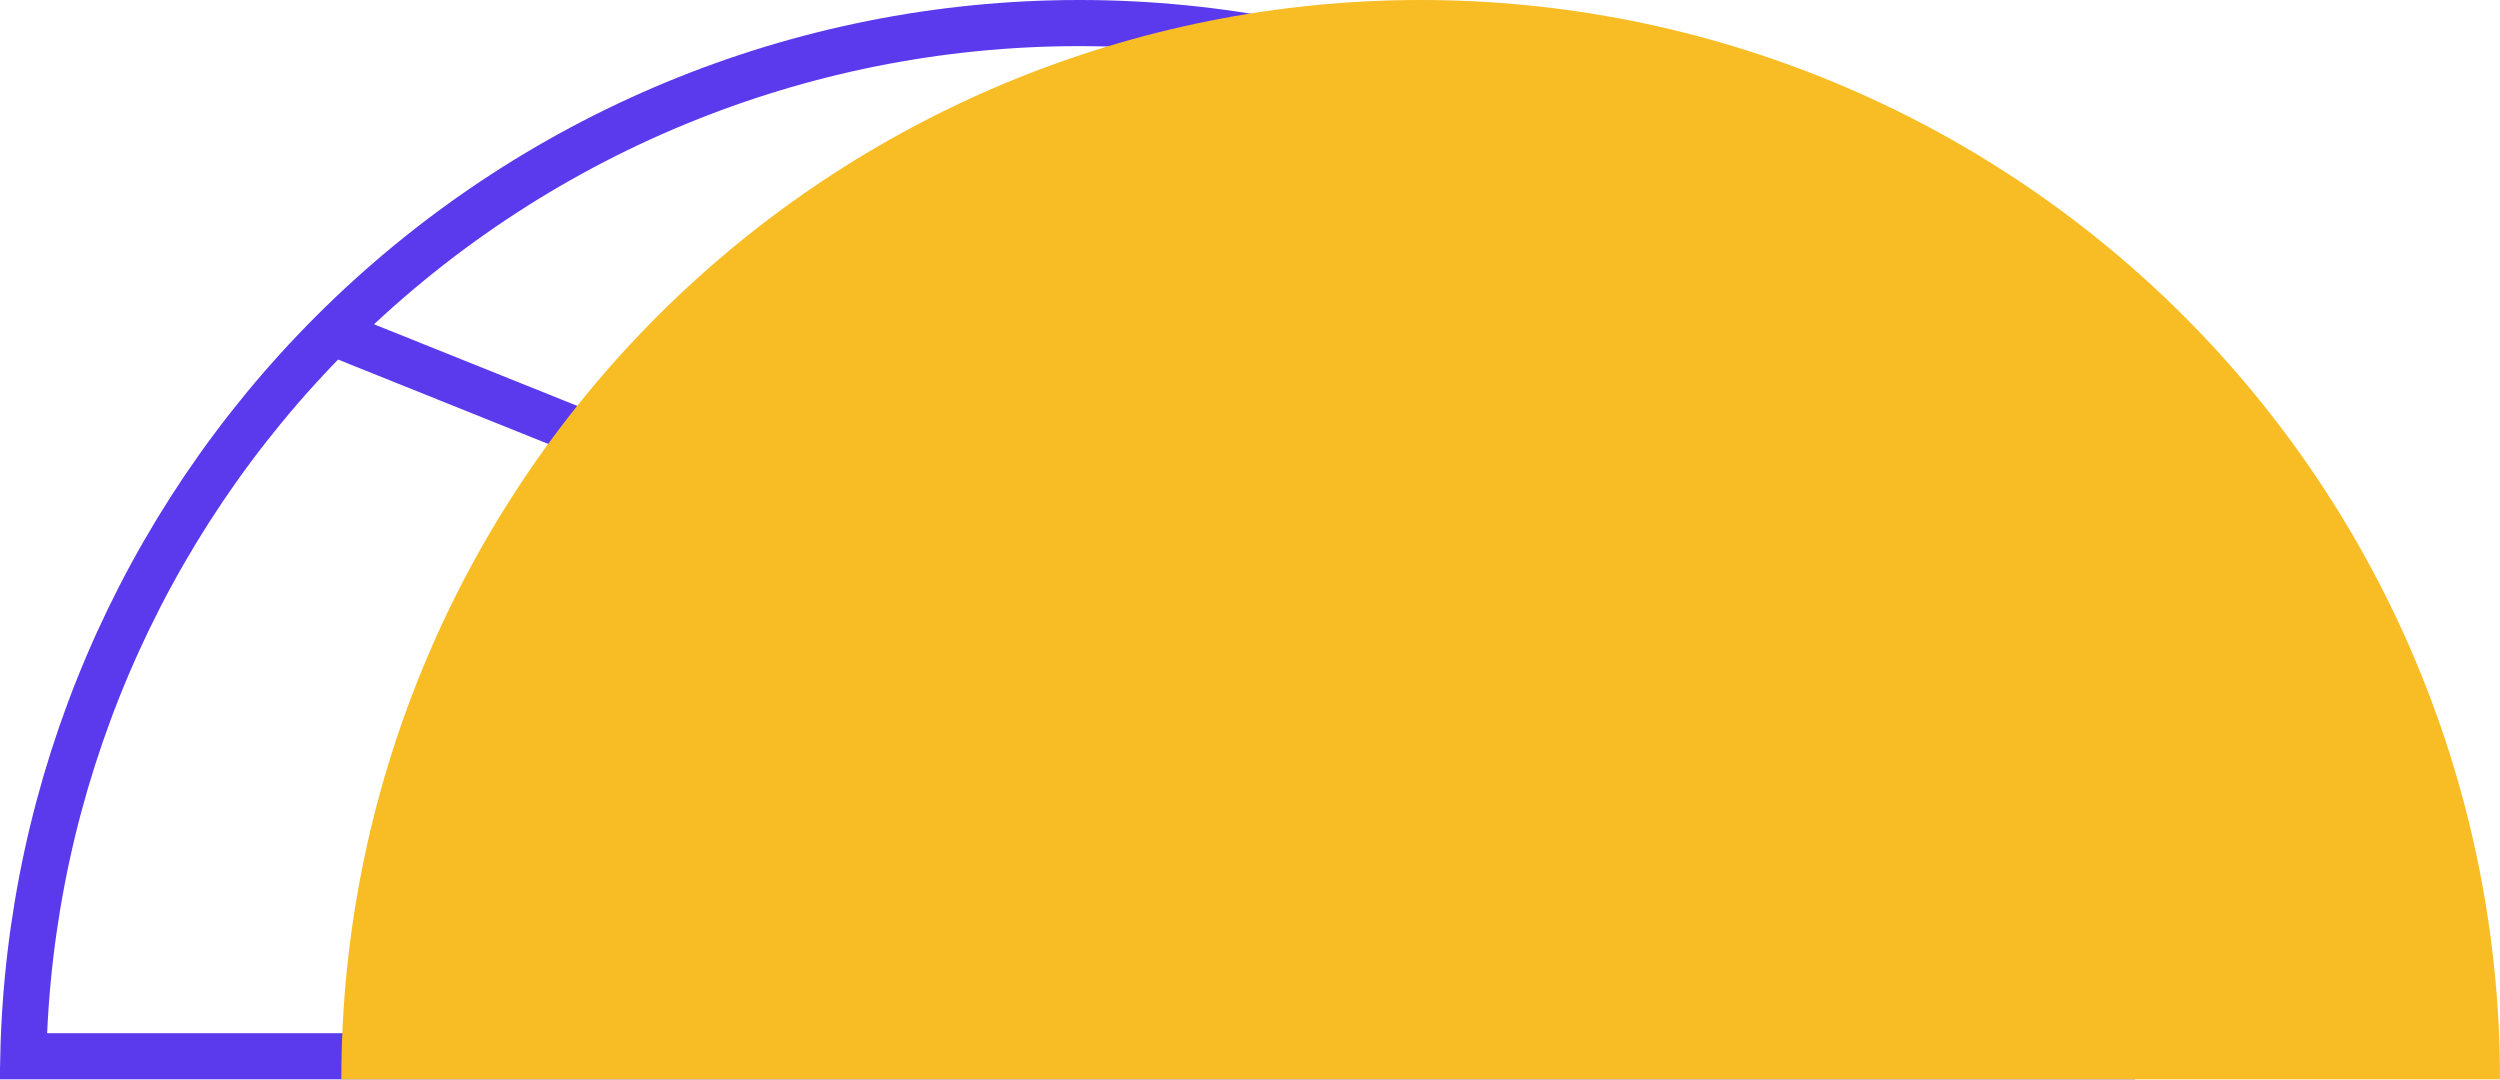
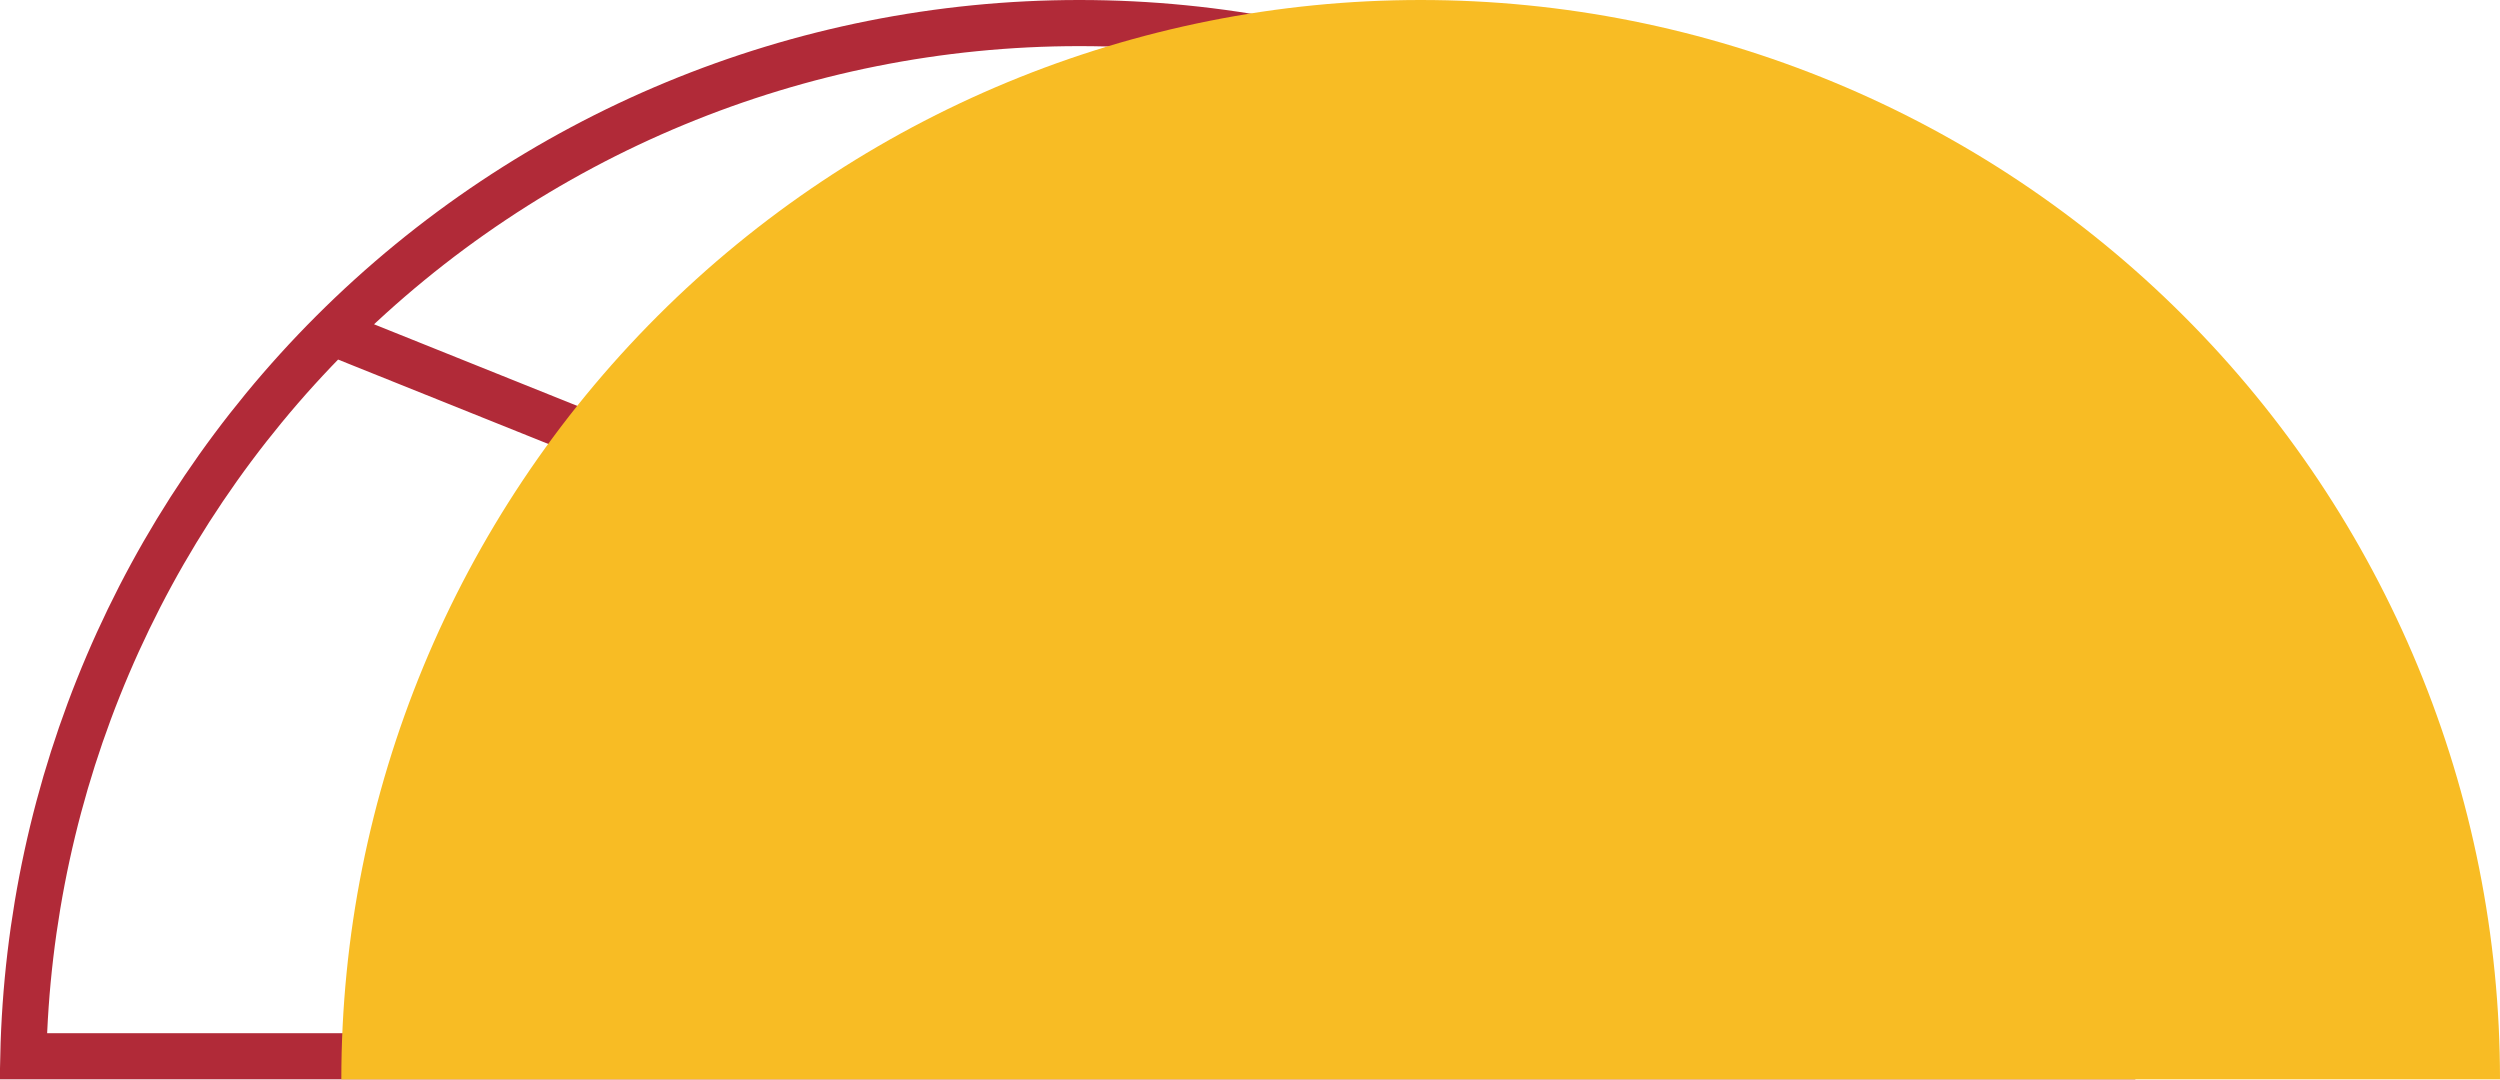
<svg xmlns="http://www.w3.org/2000/svg" width="271" height="117" viewBox="0 0 271 117" fill="none">
-   <path d="M231.473 114.5C230.83 85.038 218.846 56.919 197.963 36.037L199.731 34.269L197.963 36.037C176.491 14.564 147.367 2.5 117 2.5C86.633 2.5 57.509 14.564 36.036 36.036C36.036 36.036 36.036 36.036 36.036 36.036M231.473 114.5L36.036 36.036M231.473 114.5H117H2.527C3.17 85.038 15.153 56.919 36.036 36.036M231.473 114.5L36.036 36.036" stroke="#5B3AEE" stroke-width="5" />
+   <path d="M231.473 114.5C230.83 85.038 218.846 56.919 197.963 36.037L199.731 34.269L197.963 36.037C176.491 14.564 147.367 2.5 117 2.5C86.633 2.5 57.509 14.564 36.036 36.036C36.036 36.036 36.036 36.036 36.036 36.036M231.473 114.5L36.036 36.036M231.473 114.5H117H2.527C3.17 85.038 15.153 56.919 36.036 36.036M231.473 114.5L36.036 36.036" stroke="#B12A38" stroke-width="5" />
  <path d="M271 117C271 85.97 258.673 56.21 236.731 34.269C214.79 12.327 185.03 0 154 0C122.97 0 93.21 12.327 71.269 34.268C49.327 56.21 37 85.97 37 117H154H271Z" fill="#F8BC24" />
</svg>
